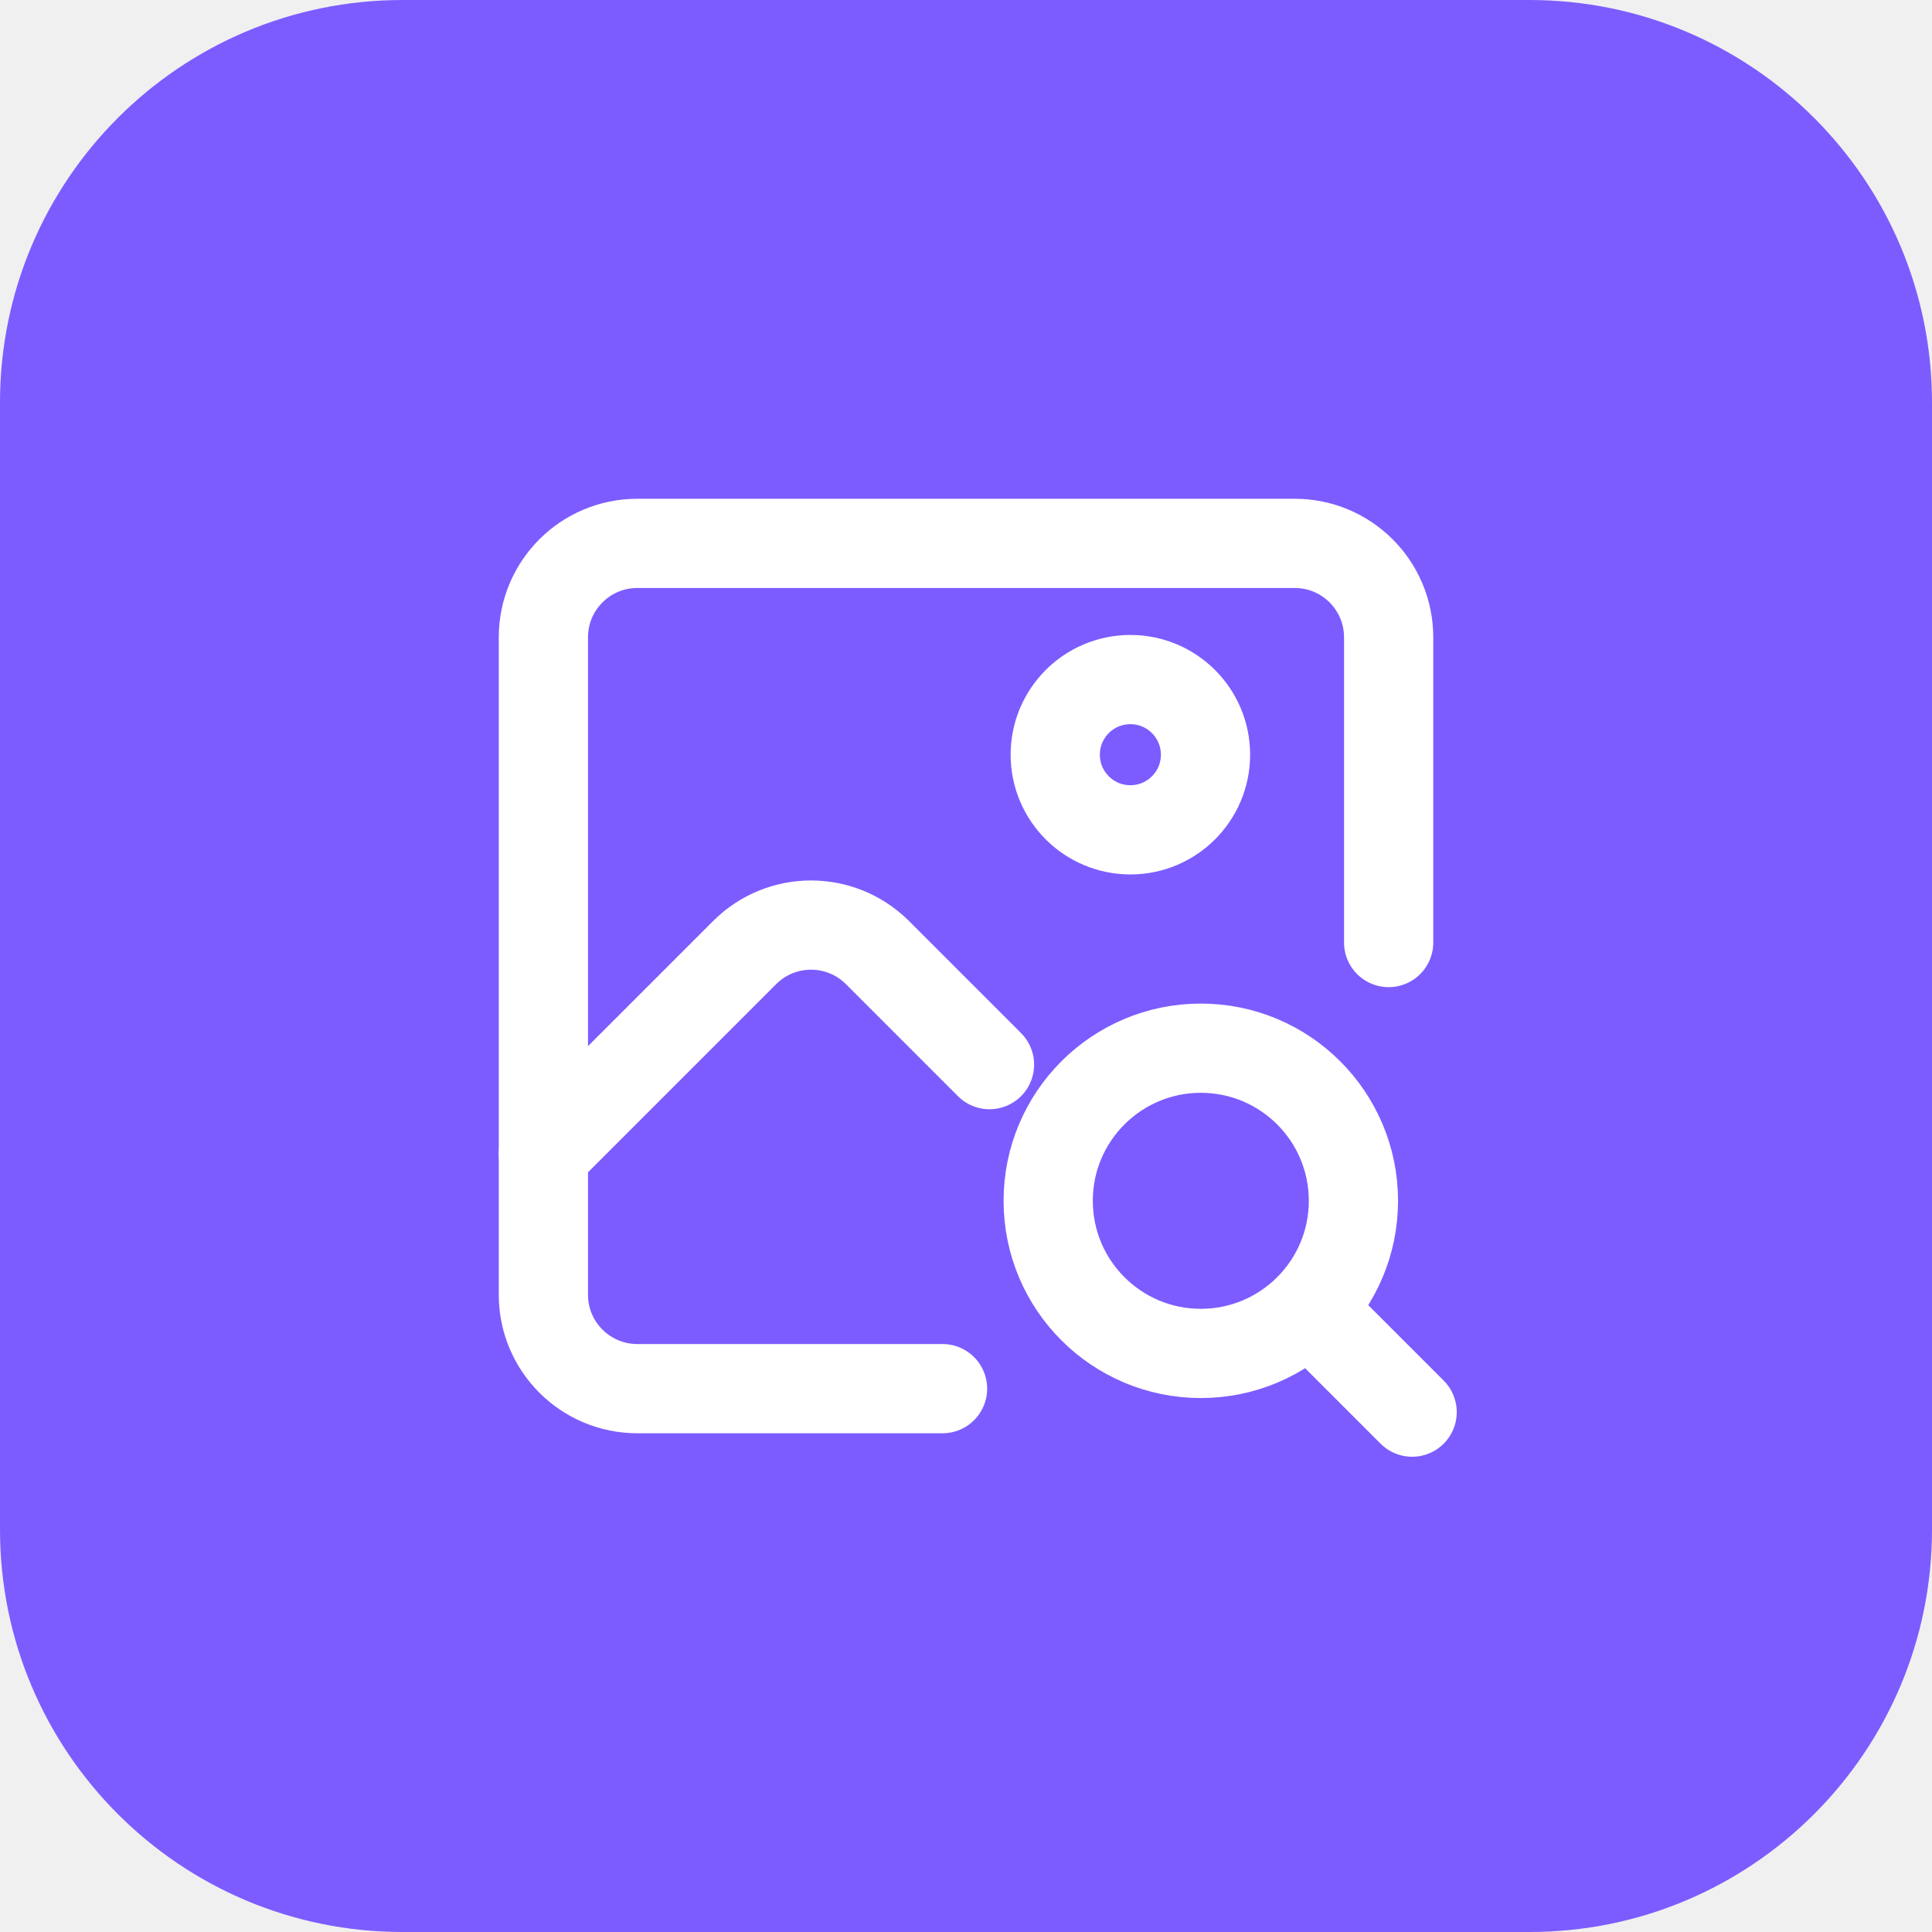
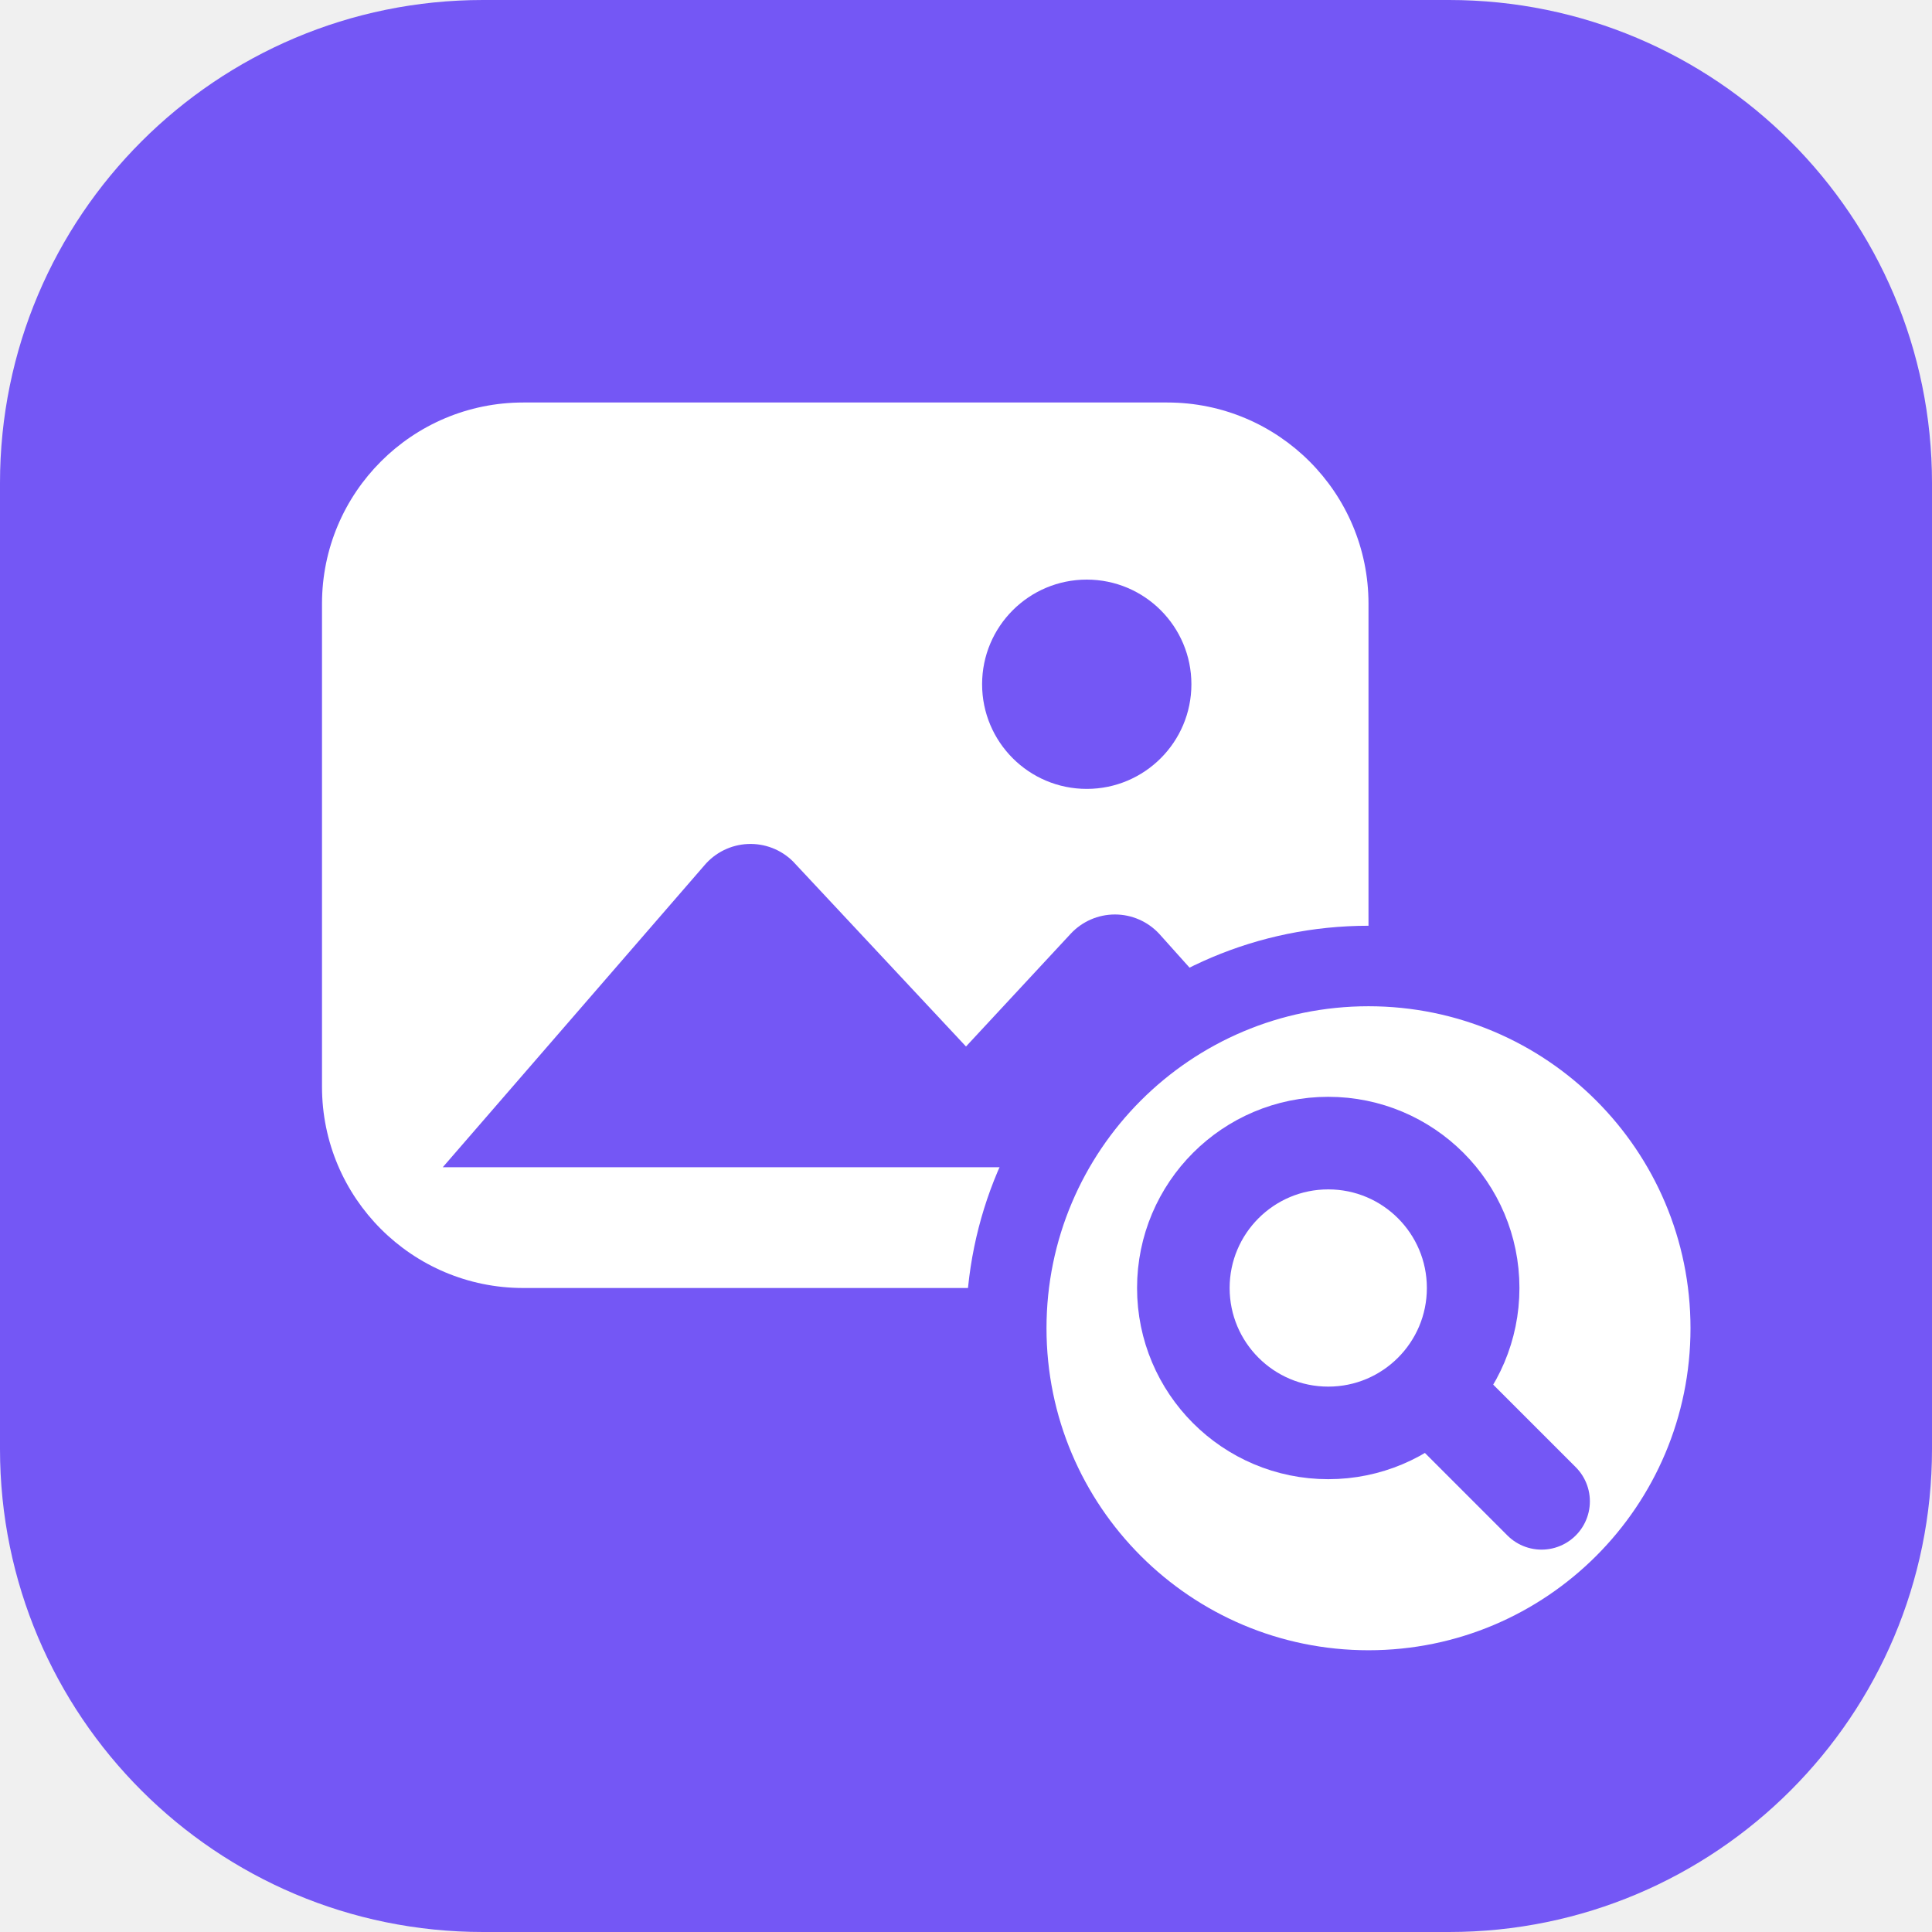
<svg xmlns="http://www.w3.org/2000/svg" viewBox="0 0 48 48" width="48" height="48">
-   <rect width="48" height="48" rx="10" fill="#7C5CFF" />
-   <g transform="translate(10 10) scale(1.1667)" fill="none" stroke="#FFFFFF" stroke-width="1.9" stroke-linecap="round" stroke-linejoin="round">
-     <path d="M21 11.5V5a2 2 0 0 0-2-2H5a2 2 0 0 0-2 2v14a2 2 0 0 0 2 2h6.5" />
-     <path d="m3 16 4.3-4.3a2 2 0 0 1 2.8 0l2.4 2.4" />
-     <circle cx="15.5" cy="7.5" r="1.6" />
-     <circle cx="17" cy="17" r="3.25" />
-     <path d="m21.5 21.5-2.2-2.2" />
-   </g>
+   <rect width="48" height="48" rx="12" fill="#7457F5" />
+   <rect x="8" y="10" width="26" height="22" rx="5" fill="#FFFFFF" />
+   <path d="M11 29l6.5-7.5a1.5 1.5 0 0 1 2.2-.1l4.3 4.6 2.6-2.8a1.5 1.5 0 0 1 2.2 0l5.2 5.8z" fill="#7457F5" />
+   <circle cx="27" cy="17" r="2.6" fill="#7457F5" />
+   <circle cx="34" cy="33" r="10" fill="#7457F5" />
+   <circle cx="34" cy="33" r="8" fill="#FFFFFF" />
+   <circle cx="33" cy="32" r="3.6" fill="none" stroke="#7457F5" stroke-width="2.3" />
+   <path d="m35.7 34.7 2.6 2.6" stroke="#7457F5" stroke-width="2.4" stroke-linecap="round" />
</svg>
